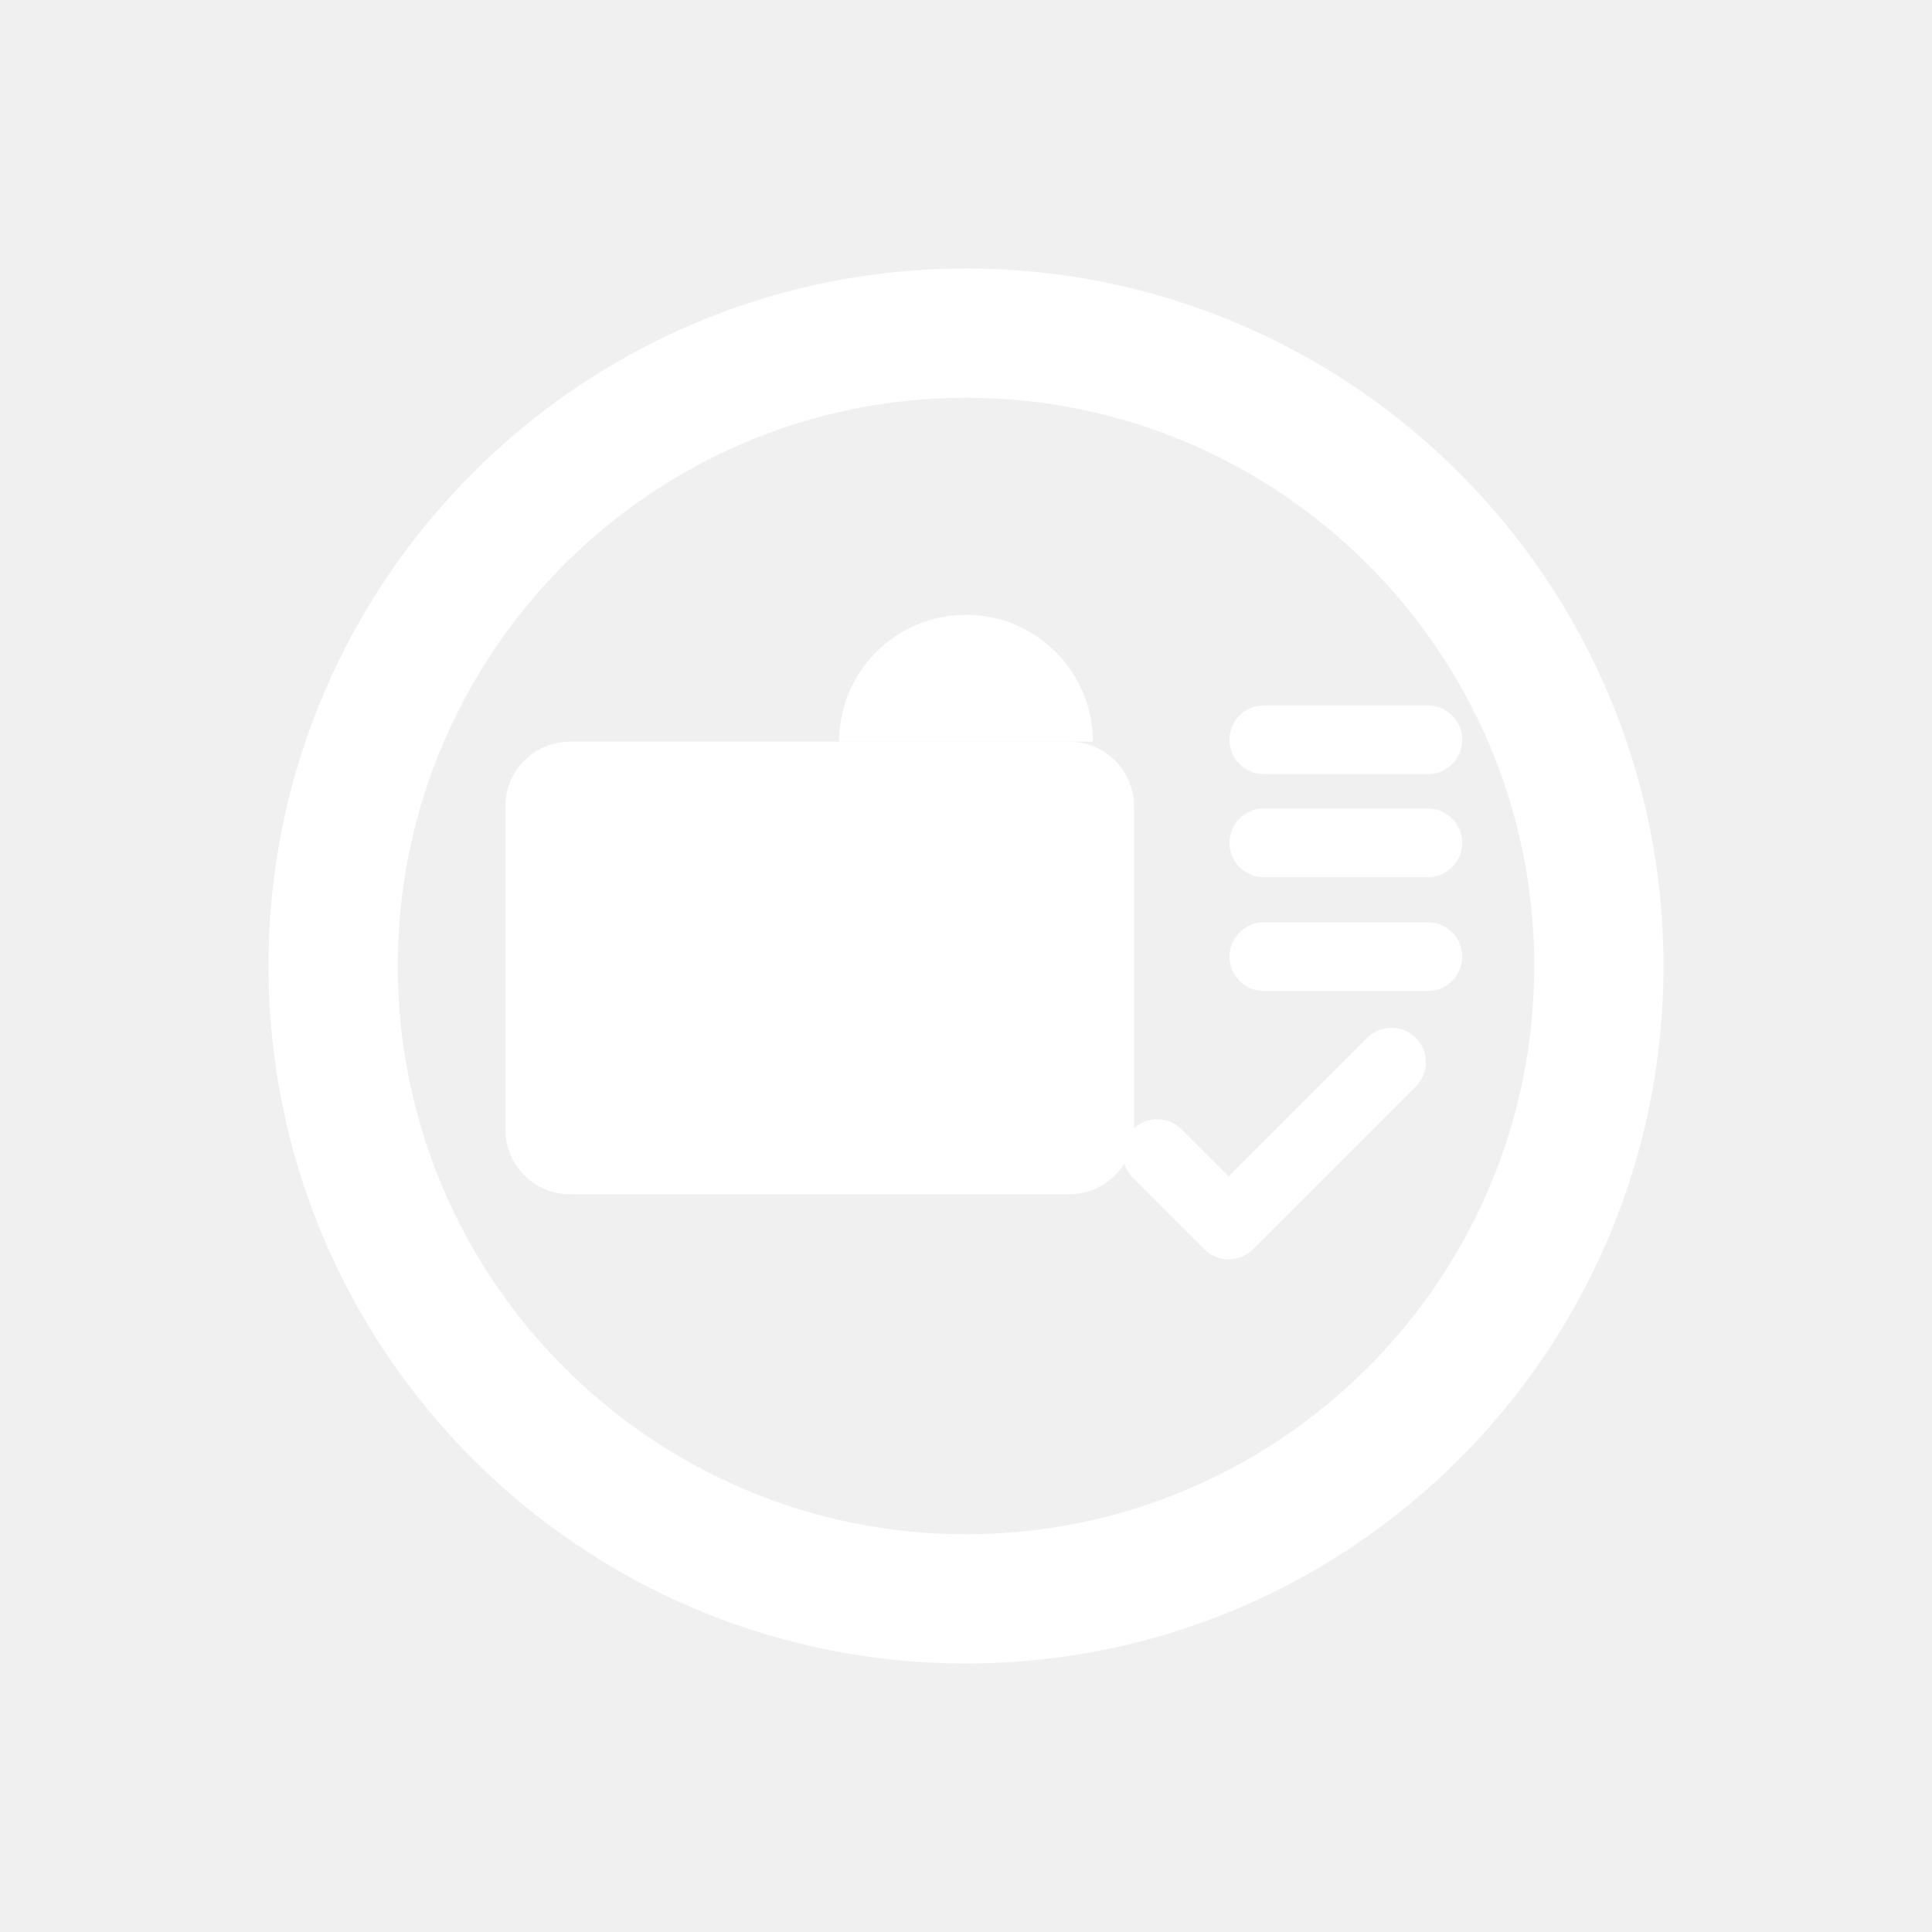
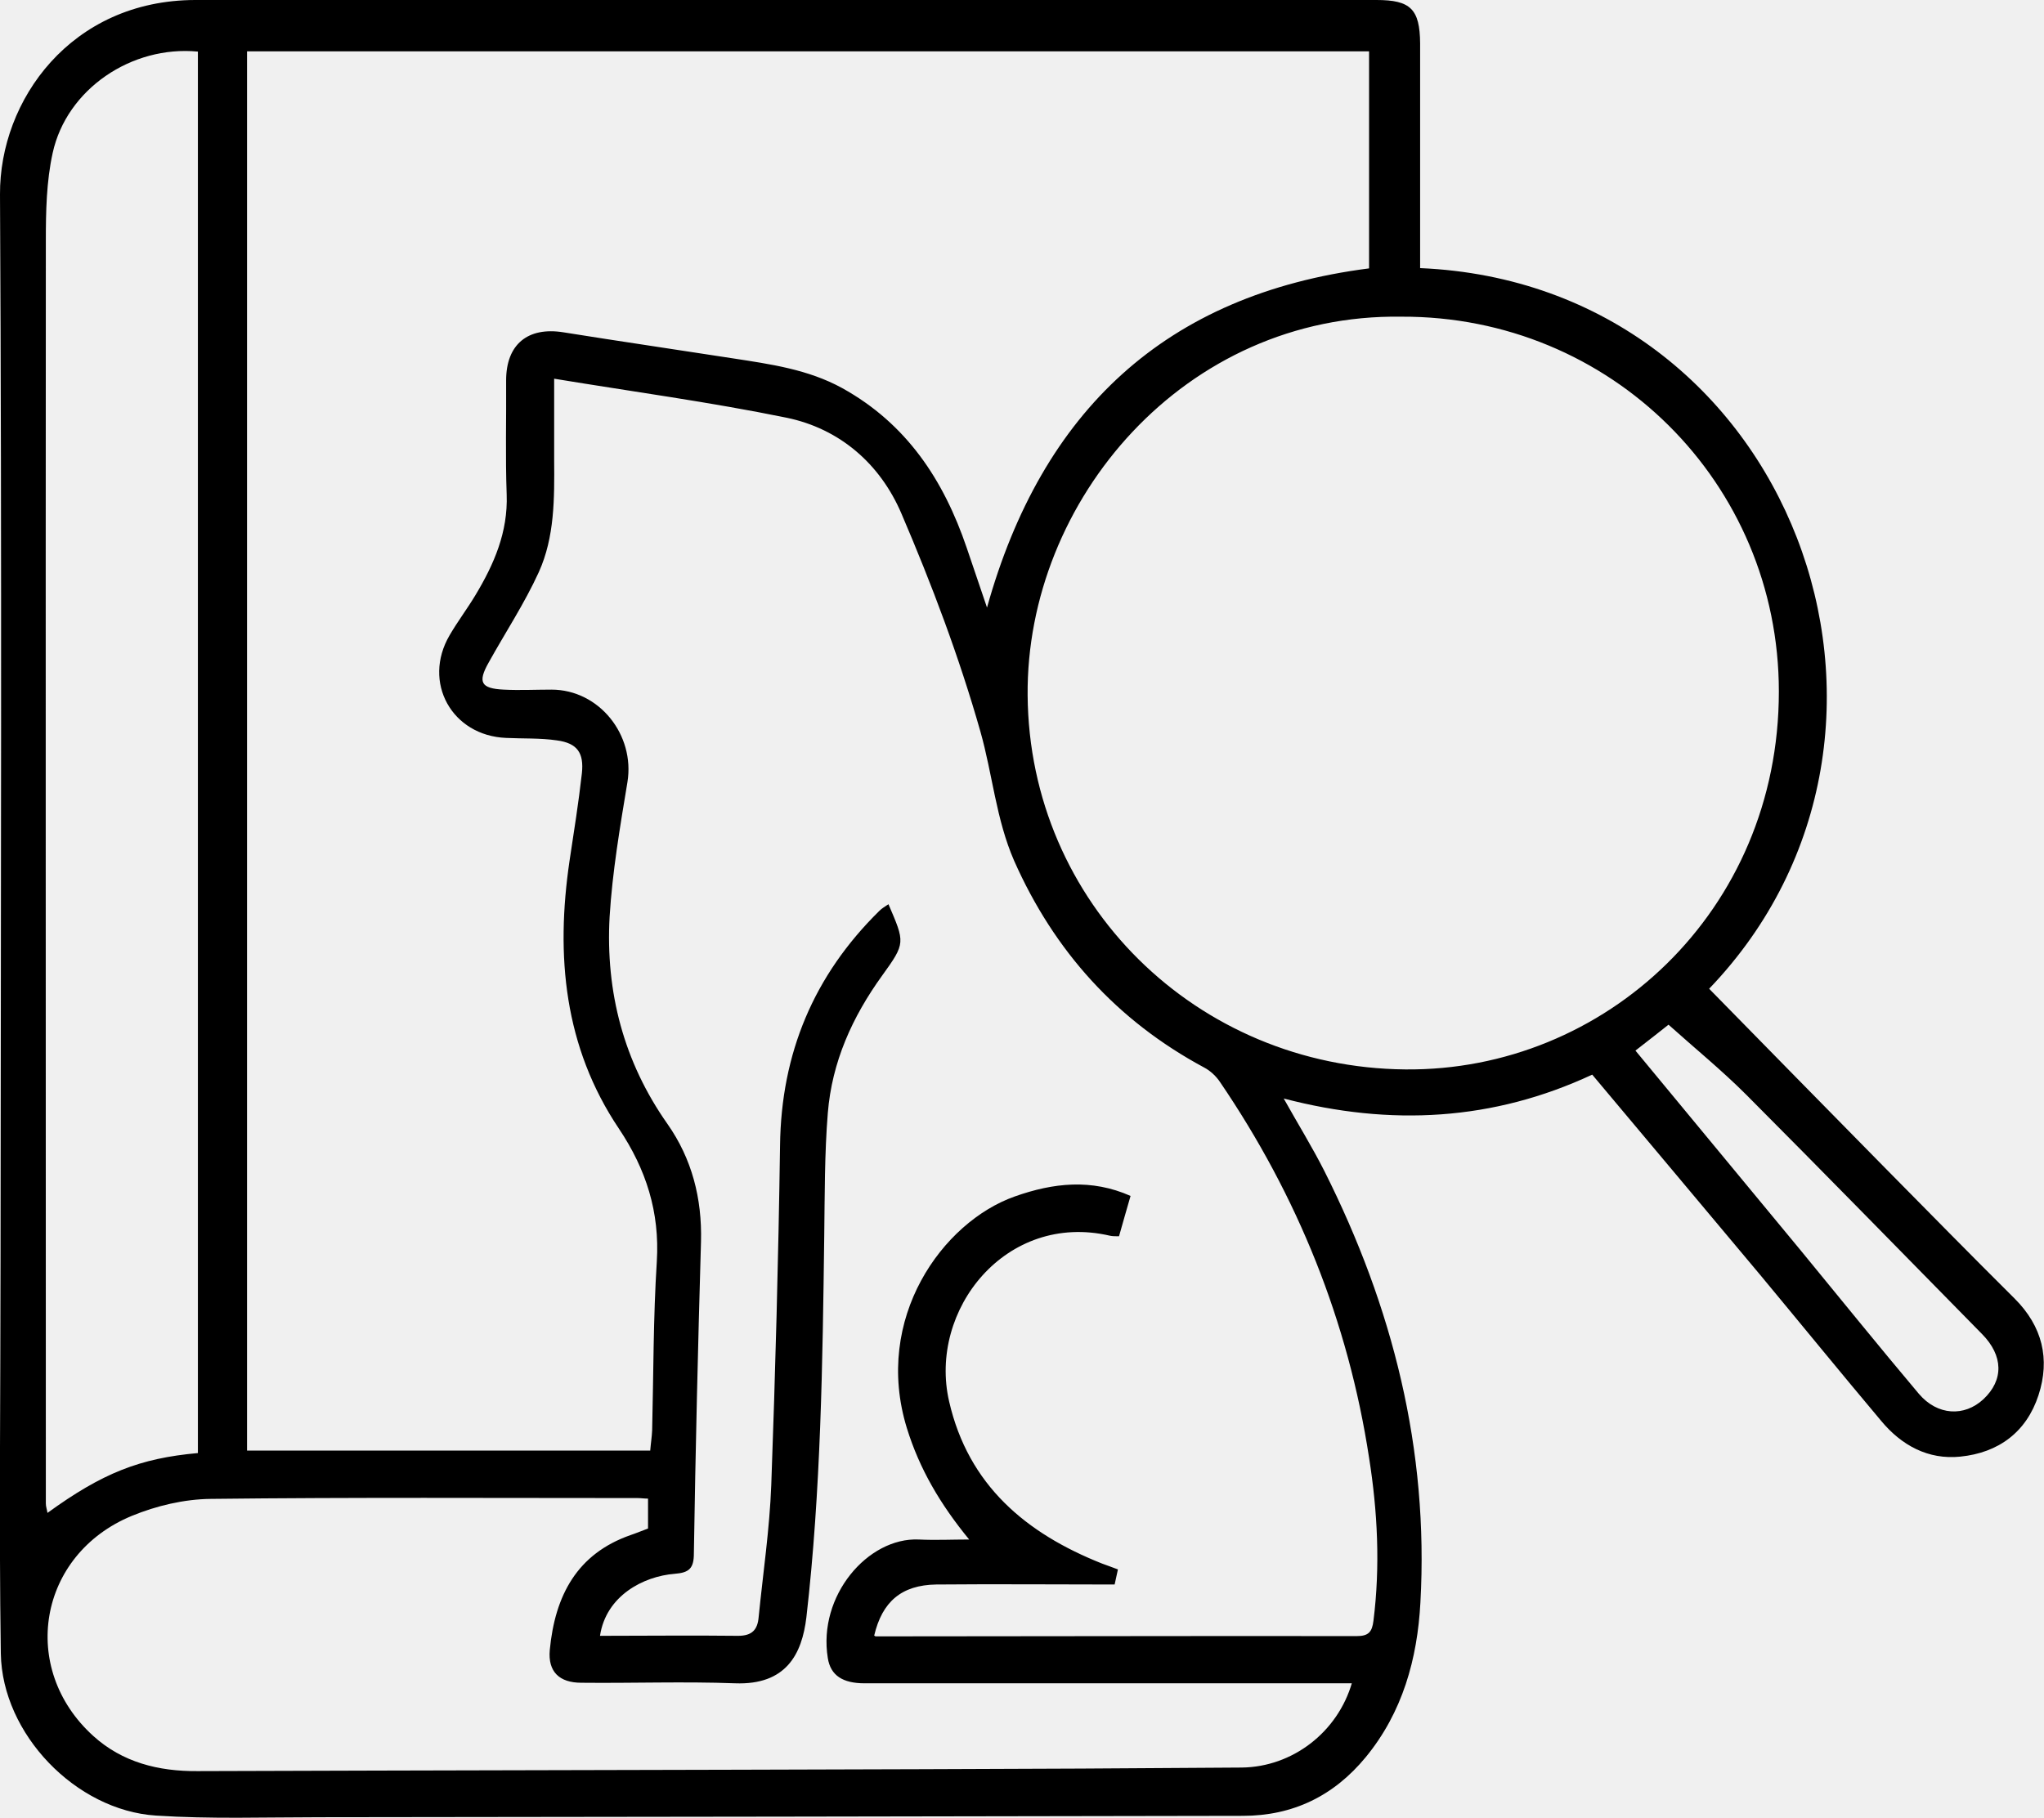
- <svg xmlns="http://www.w3.org/2000/svg" viewBox="0 0 224.94 224.94">
+ <svg xmlns="http://www.w3.org/2000/svg" id="Capa_2" data-name="Capa 2" viewBox="0 0 74.47 66.24">
  <defs>
    <style>
      .cls-1 {
-         fill: #fff;
        stroke-width: 0px;
      }
    </style>
  </defs>
-   <g>
-     <path class="cls-1" d="M112.47,31.26c-44.83,0-81.21,36.38-81.21,81.21s36.38,81.21,81.21,81.21s81.21-36.38,81.21-81.21       S157.3,31.26,112.47,31.26z M112.47,178.63c-36.49,0-66.16-29.67-66.16-66.16s29.67-66.16,66.16-66.16s66.16,29.67,66.16,66.16       S148.96,178.63,112.47,178.63z" />
-     <path class="cls-1" d="M124.5,86.35H66.37c-4.16,0-7.53,3.37-7.53,7.53v37.63c0,4.16,3.37,7.53,7.53,7.53H124.5       c4.16,0,7.53-3.37,7.53-7.53V93.87C132.03,89.72,128.66,86.35,124.5,86.35z" />
-     <path class="cls-1" d="M97.7,86.35c0-8.16,6.62-14.77,14.77-14.77c8.16,0,14.77,6.62,14.77,14.77" />
-     <path class="cls-1" d="M164.84,120.84c-1.56-1.56-4.1-1.56-5.66,0l-16.13,16.13l-5.49-5.49c-1.56-1.56-4.1-1.56-5.66,0       c-1.56,1.56-1.56,4.1,0,5.66l8.32,8.32c0.78,0.78,1.8,1.17,2.83,1.17c1.02,0,2.05-0.39,2.83-1.17l18.96-18.96       C166.41,124.94,166.41,122.4,164.84,120.84z" />
-     <path class="cls-1" d="M166.24,107.38h-19.09c-2.21,0-4,1.79-4,4s1.79,4,4,4h19.09c2.21,0,4-1.79,4-4       S168.45,107.38,166.24,107.38z" />
-     <path class="cls-1" d="M166.24,94.13h-19.09c-2.21,0-4,1.79-4,4s1.79,4,4,4h19.09c2.21,0,4-1.79,4-4       S168.45,94.13,166.24,94.13z" />
-     <path class="cls-1" d="M147.15,90.13h19.09c2.21,0,4-1.79,4-4s-1.79-4-4-4h-19.09c-2.21,0-4,1.79-4,4       S144.94,90.13,147.15,90.13z" />
+   <g id="Capa_1-2" data-name="Capa 1">
+     <path class="cls-1" d="m51.74,9.77c13.57.58,19.53,16.88,10.53,26.26,2.13,2.17,4.26,4.35,6.4,6.52,1.57,1.59,3.14,3.19,4.73,4.77,1.01,1.01,1.3,2.2.87,3.52-.44,1.35-1.46,2.1-2.85,2.24-1.17.12-2.14-.41-2.88-1.3-1.48-1.76-2.93-3.54-4.4-5.31-2.03-2.43-4.07-4.85-6.13-7.31-3.6,1.68-7.34,1.89-11.24.87.52.93,1.04,1.77,1.48,2.64,2.49,4.95,3.81,10.16,3.5,15.73-.11,2.05-.65,4-1.99,5.63-1.16,1.41-2.65,2.14-4.48,2.14-11.21.02-22.43.04-33.64.05-1.99,0-3.98.07-5.96-.06-2.92-.19-5.6-2.97-5.65-5.9-.07-4.79-.01-9.58-.01-14.36C.03,32.97.07,20.03,0,7.09-.02,3.65,2.59.01,7.11,0,13.75,0,20.38,0,27.02,0c7.71,0,15.42,0,23.13,0,1.24,0,1.58.33,1.59,1.58,0,2.57,0,5.14,0,7.71,0,.16,0,.32,0,.48Zm-2.47,51.57c-.23,0-.45,0-.67,0-5.7,0-11.4,0-17.1,0-.79,0-1.24-.28-1.34-.92-.37-2.27,1.46-4.4,3.31-4.32.61.03,1.22,0,1.84,0-1.05-1.28-1.81-2.57-2.27-4.06-1.23-4,1.3-7.51,3.93-8.44,1.41-.5,2.8-.65,4.22-.02-.15.51-.28.98-.42,1.47-.13,0-.24,0-.33-.02-3.78-.88-6.63,2.7-5.86,6.04.7,3.05,2.8,4.81,5.58,5.91.18.07.37.13.57.21-.05.24-.09.42-.12.55-2.2,0-4.35-.02-6.5,0-1.27.02-1.97.63-2.26,1.86.02.01.04.03.05.03,5.84,0,11.69-.02,17.53-.01.43,0,.56-.15.61-.56.25-1.99.15-3.98-.16-5.94-.76-4.97-2.6-9.53-5.43-13.69-.14-.21-.35-.41-.58-.53-3.18-1.71-5.46-4.24-6.92-7.53-.66-1.51-.79-3.16-1.23-4.71-.77-2.71-1.77-5.36-2.88-7.95-.77-1.8-2.24-3.09-4.19-3.49-2.79-.57-5.61-.95-8.46-1.42,0,1.03,0,2,0,2.97.01,1.39.02,2.8-.56,4.08-.52,1.14-1.22,2.2-1.83,3.3-.4.71-.28.94.55.98.58.03,1.16,0,1.74,0,1.74,0,3.05,1.65,2.77,3.37-.27,1.63-.55,3.27-.65,4.91-.15,2.73.51,5.28,2.11,7.55.89,1.27,1.26,2.71,1.22,4.28-.11,3.79-.2,7.58-.26,11.37,0,.54-.17.7-.7.74-1.14.09-2.5.8-2.72,2.26,1.68,0,3.35-.02,5.03,0,.51,0,.71-.22.75-.68.16-1.61.4-3.21.46-4.82.15-4.12.26-8.24.32-12.37.04-3.36,1.23-6.2,3.62-8.55.09-.09.21-.16.33-.24.6,1.4.63,1.41-.23,2.6-1.09,1.51-1.83,3.15-1.98,5.01-.12,1.48-.11,2.98-.13,4.47-.06,4.64-.12,9.28-.65,13.9-.16,1.35-.74,2.48-2.6,2.41-1.86-.07-3.73,0-5.6-.02-.8,0-1.22-.4-1.15-1.19.19-2,1-3.51,2.94-4.19.21-.07.42-.16.64-.24v-1.09c-.14,0-.26-.02-.38-.02-5.18,0-10.37-.03-15.55.03-.97.01-1.98.25-2.88.62-3.41,1.41-4.12,5.56-1.4,8.02,1.06.96,2.37,1.29,3.79,1.28,8.79-.03,17.57-.04,26.36-.07,3.9-.01,7.79-.03,11.69-.06,1.85-.02,3.5-1.29,4.02-3.1ZM9,1.87v50.99h14.69c.02-.26.06-.5.07-.74.05-2.05.04-4.11.17-6.15.11-1.8-.39-3.36-1.38-4.84-2-2.98-2.31-6.3-1.8-9.76.16-1.06.33-2.12.45-3.19.08-.75-.17-1.1-.91-1.2-.61-.09-1.24-.06-1.85-.09-1.98-.08-3.06-2.03-2.06-3.74.29-.5.64-.96.94-1.46.68-1.13,1.19-2.3,1.14-3.67-.05-1.38-.01-2.77-.02-4.16,0-1.31.79-1.96,2.09-1.75,2.06.33,4.12.63,6.18.95,1.36.21,2.73.4,3.97,1.08,2.35,1.3,3.7,3.35,4.54,5.82.24.71.48,1.42.74,2.18,2-7.16,6.5-11.41,13.92-12.36V1.87H9Zm42.06,9.67c-7.9-.12-13.68,6.7-13.62,13.8.06,7.56,6.15,13.56,13.76,13.63,7.26.07,13.61-5.75,13.61-13.77,0-7.62-6.13-13.69-13.75-13.66ZM7.21,52.96V1.88c-2.42-.23-4.78,1.37-5.29,3.69-.23,1.04-.25,2.14-.25,3.21-.01,15.34,0,30.68,0,46.01,0,.11.04.21.06.34,2-1.45,3.36-1.99,5.48-2.18Zm52.38-14.67c2.04,2.47,4.03,4.87,6.02,7.28,1.43,1.74,2.85,3.5,4.3,5.22.68.8,1.66.84,2.35.2.75-.7.73-1.59-.05-2.38-2.86-2.91-5.71-5.83-8.59-8.72-.89-.89-1.86-1.68-2.83-2.55-.27.22-.73.57-1.2.94Z" />
  </g>
</svg>
